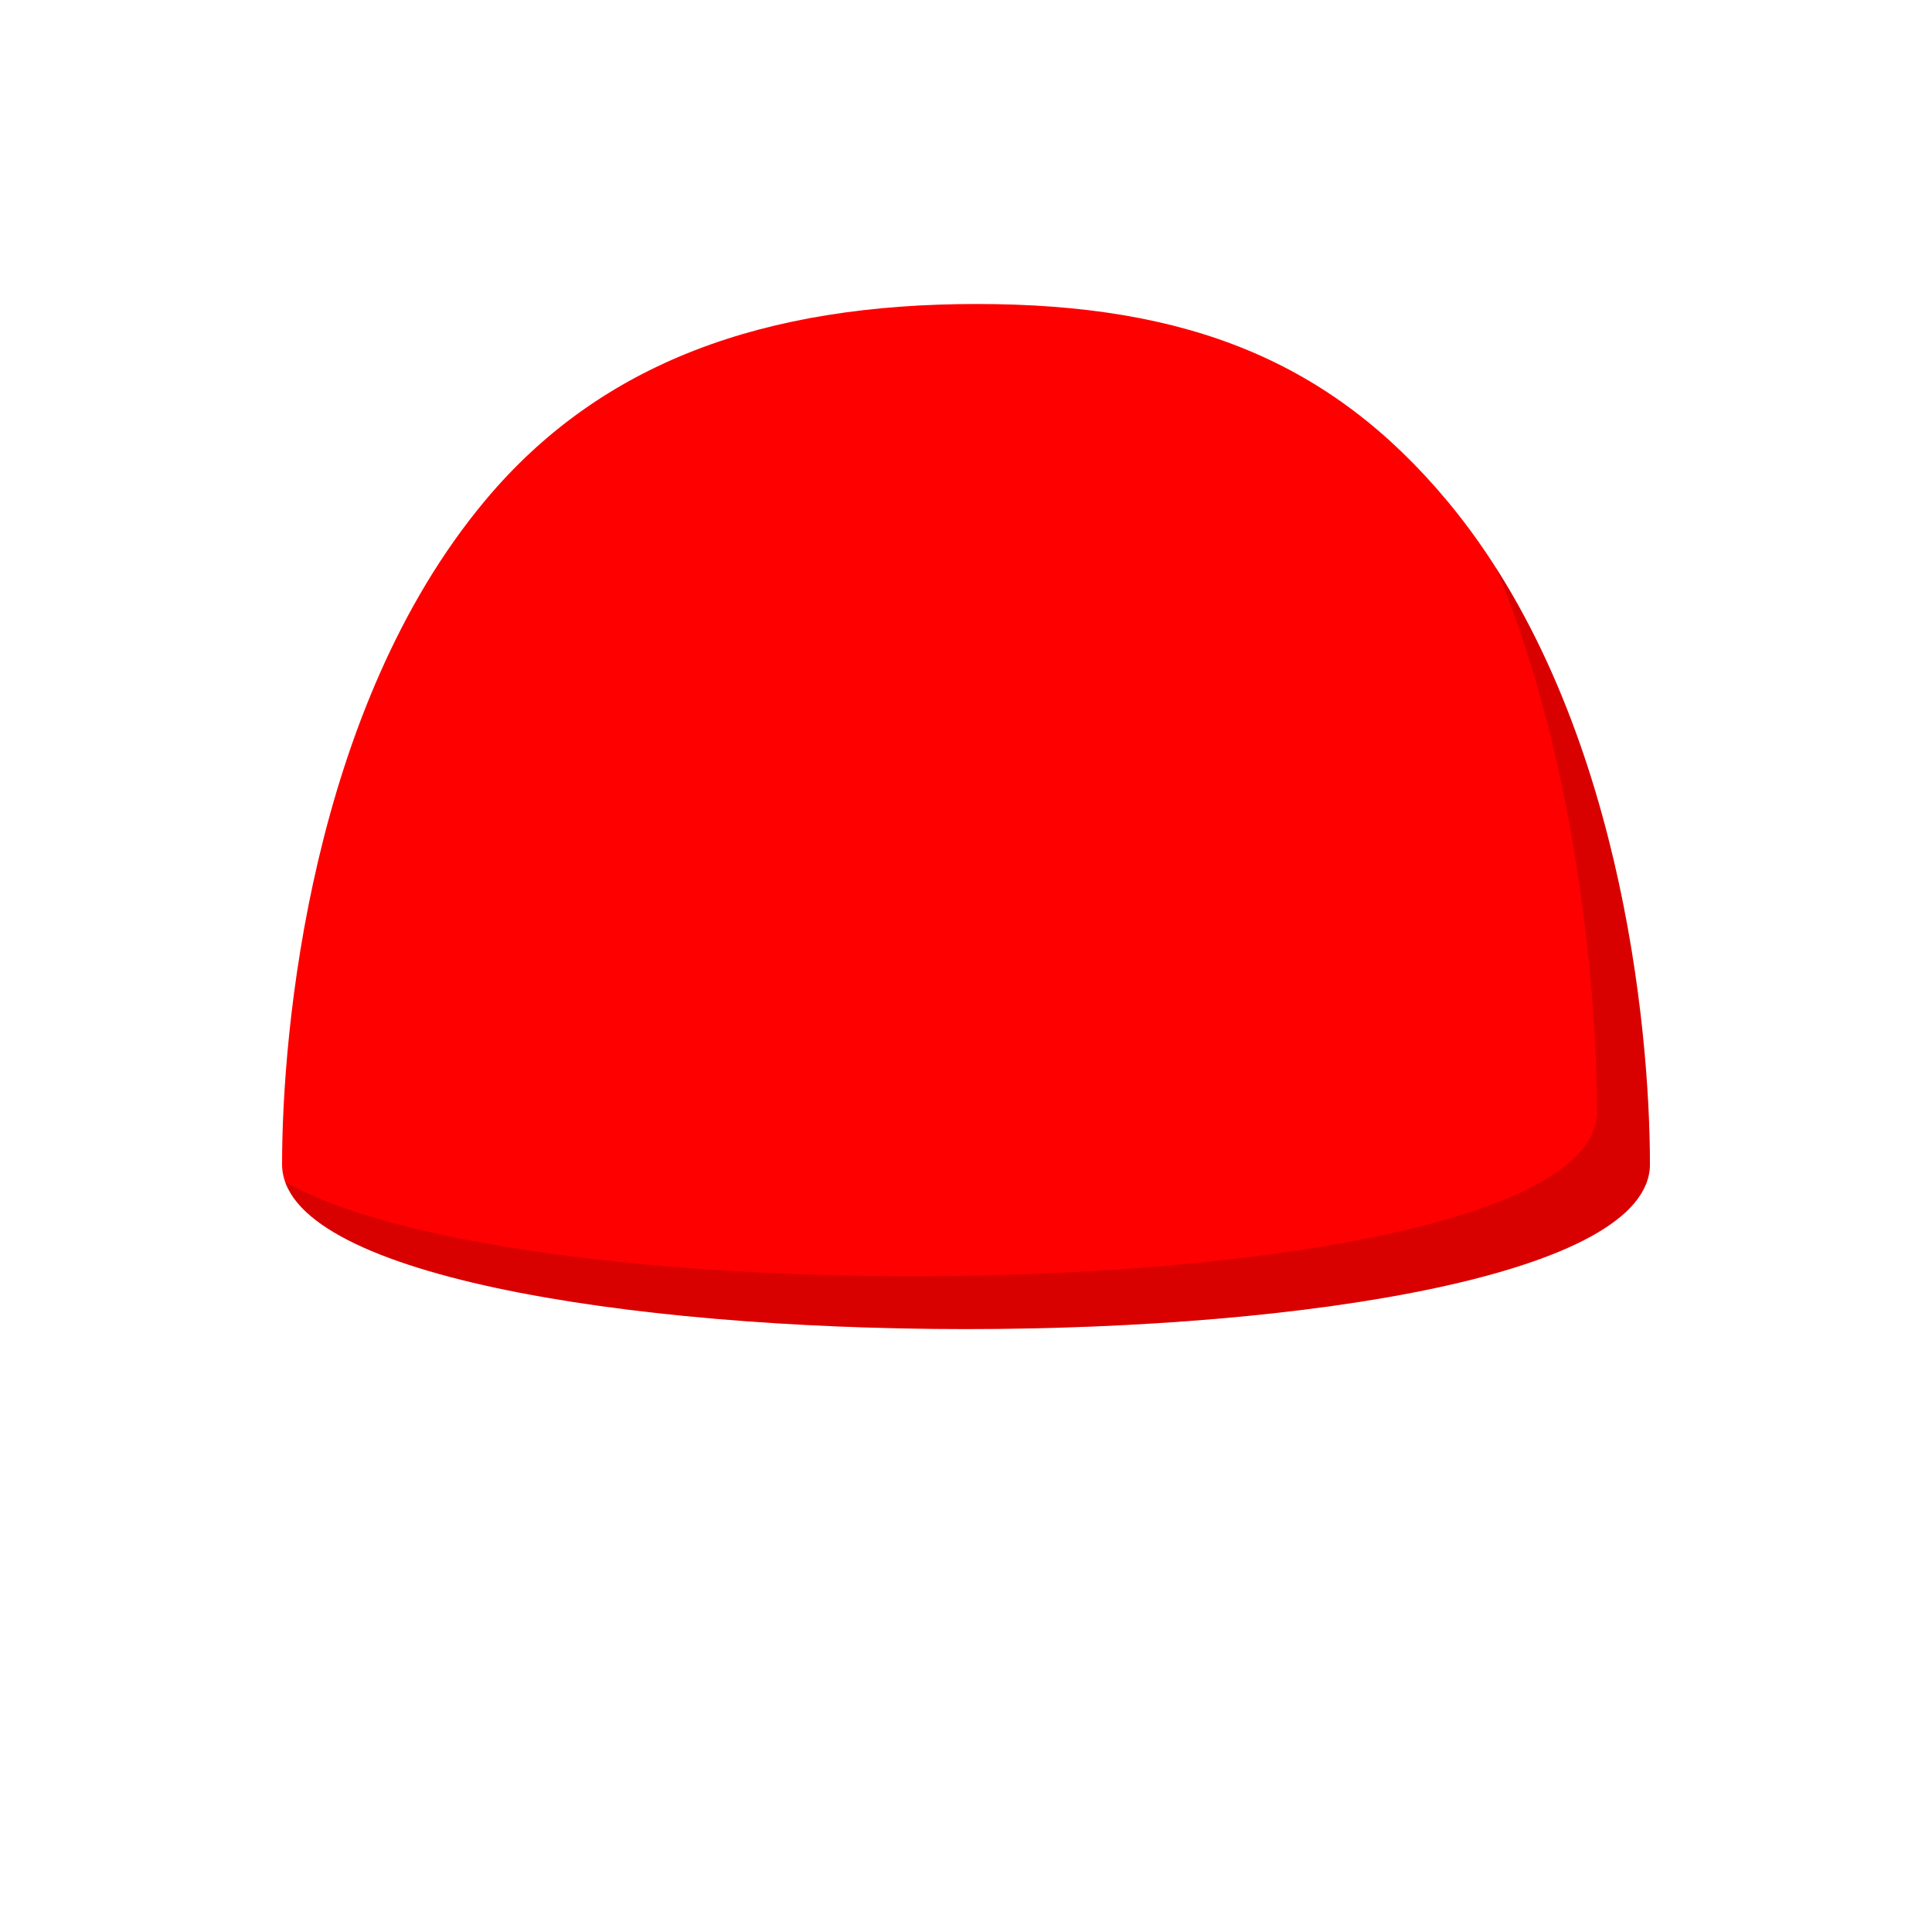
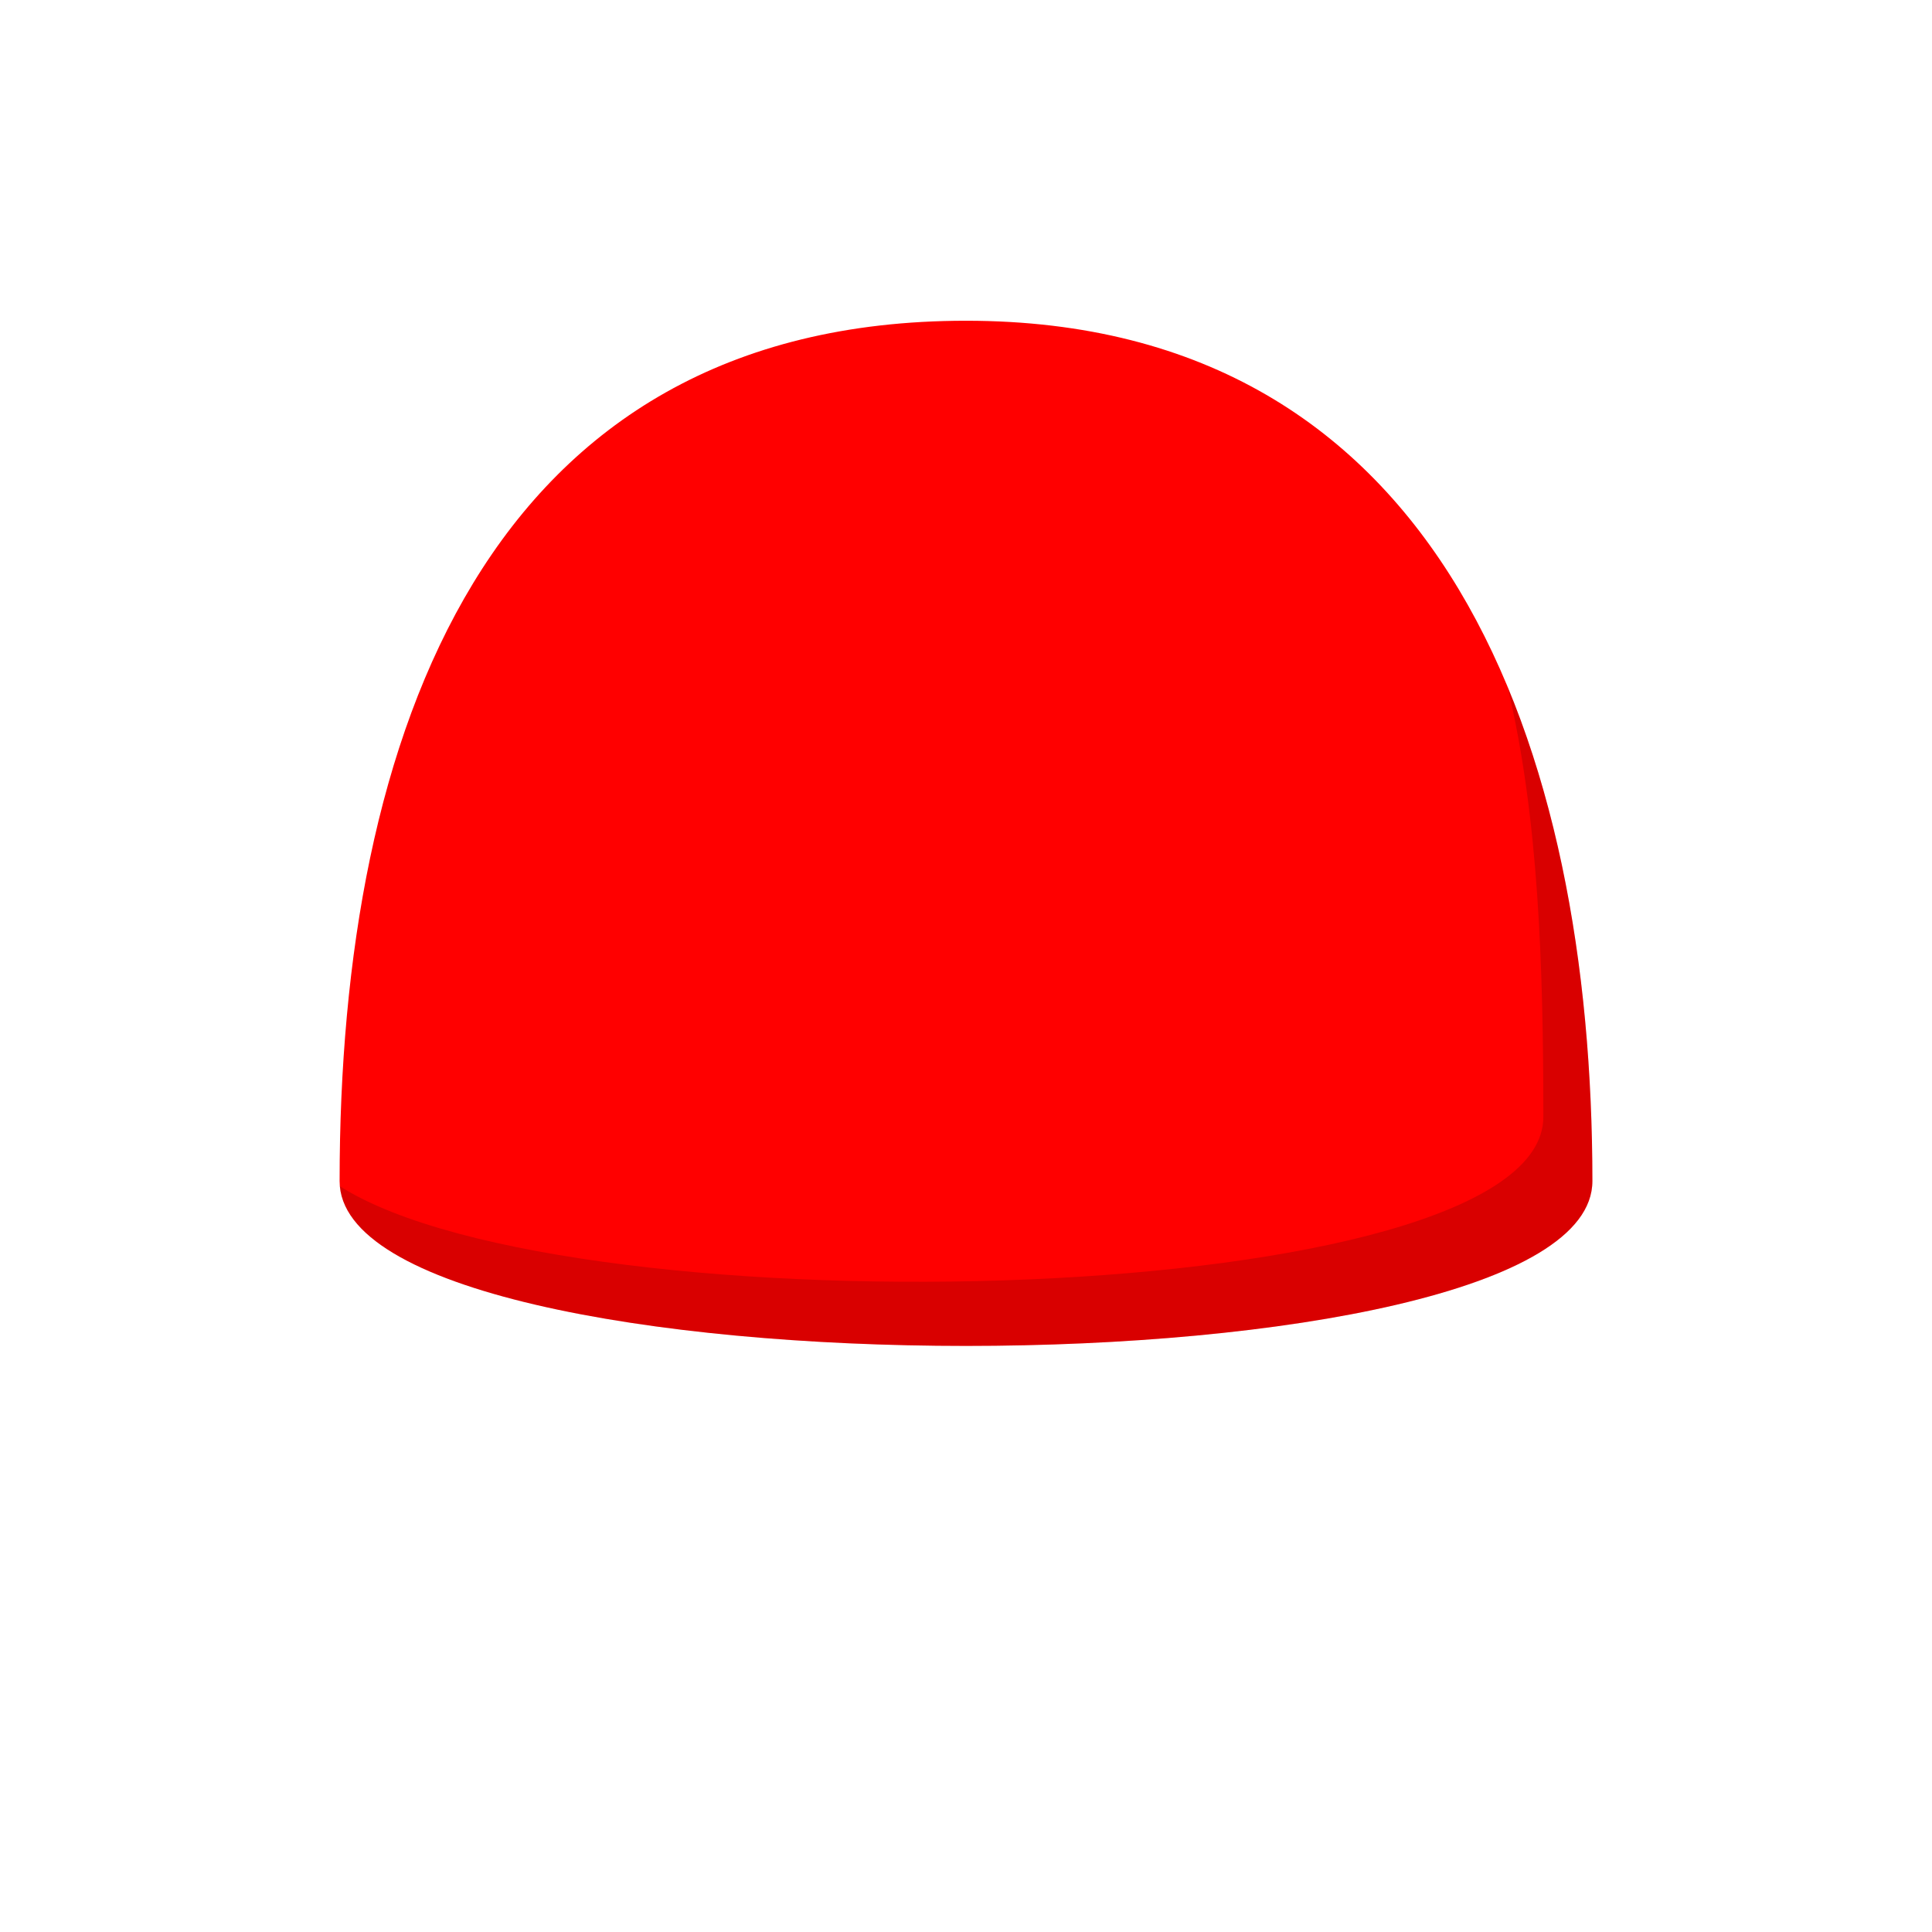
<svg xmlns="http://www.w3.org/2000/svg" viewBox="0 0 512 512" fill="none">
-   <path fill-rule="evenodd" clip-rule="evenodd" d="M74.752 308.536C74.752 272.997 82.391 187.886 128.559 132.65C159.337 95.826 202.807 80.56 258.88 80.56C314.953 80.56 352.662 95.826 383.441 132.65C429.609 187.886 437.248 272.997 437.248 308.536C437.248 366.78 74.752 366.78 74.752 308.536Z" fill="#FF0000" />
-   <path fill-rule="evenodd" clip-rule="evenodd" d="M75.562 313.219C94.459 366.736 437.247 365.175 437.247 308.536C437.247 276.625 431.089 204.747 396.409 150.417C418.829 203.718 423.247 267.509 423.247 294.536C423.247 345.689 143.645 351.917 75.562 313.219Z" fill="black" fill-opacity="0.15" />
+   <path fill-rule="evenodd" clip-rule="evenodd" d="M90 313C90 194.537 129 85 256 85C383 85 422 198.989 422 313C422 371.244 90 371.244 90 313Z" fill="#FF0000" />
+   <path fill-rule="evenodd" clip-rule="evenodd" d="M90.061 314.367C95.215 371.24 422 370.784 422 313C422 266.777 415.589 220.557 399.503 181.936C407.776 216.59 409 256.11 409 296C409 347.291 151.527 353.414 90.061 314.367Z" fill="black" fill-opacity="0.15" />
</svg>
